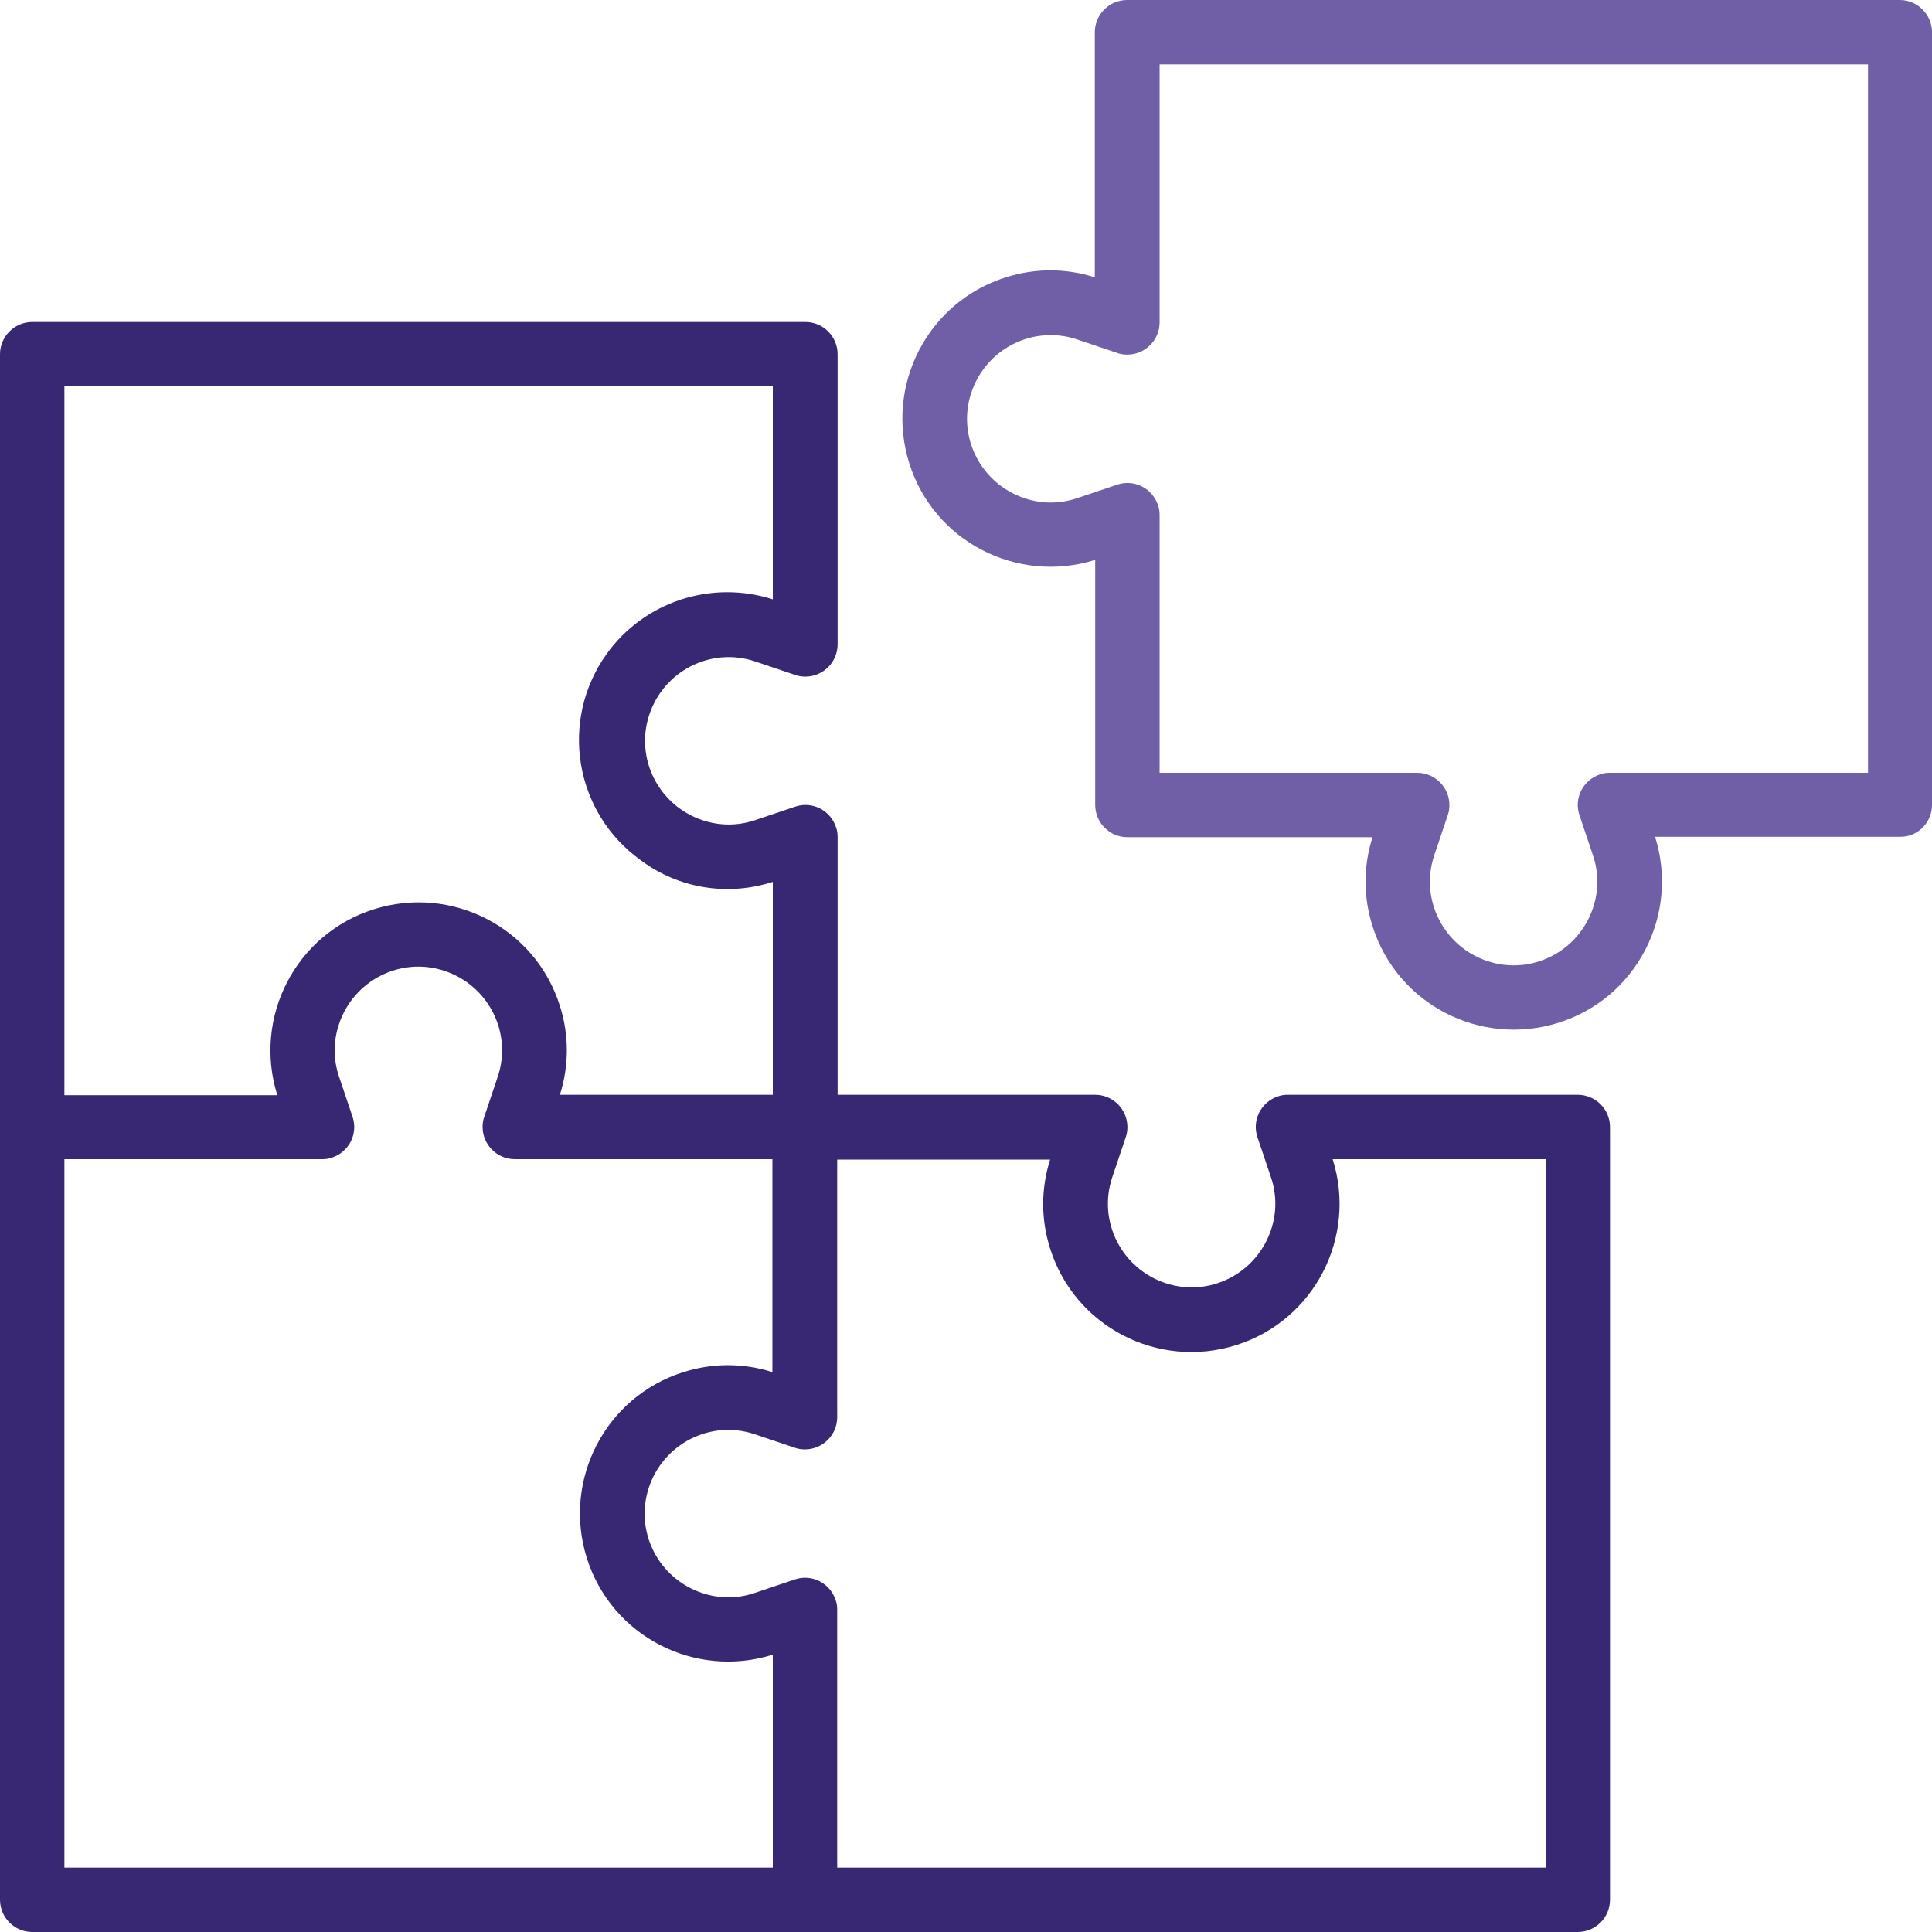
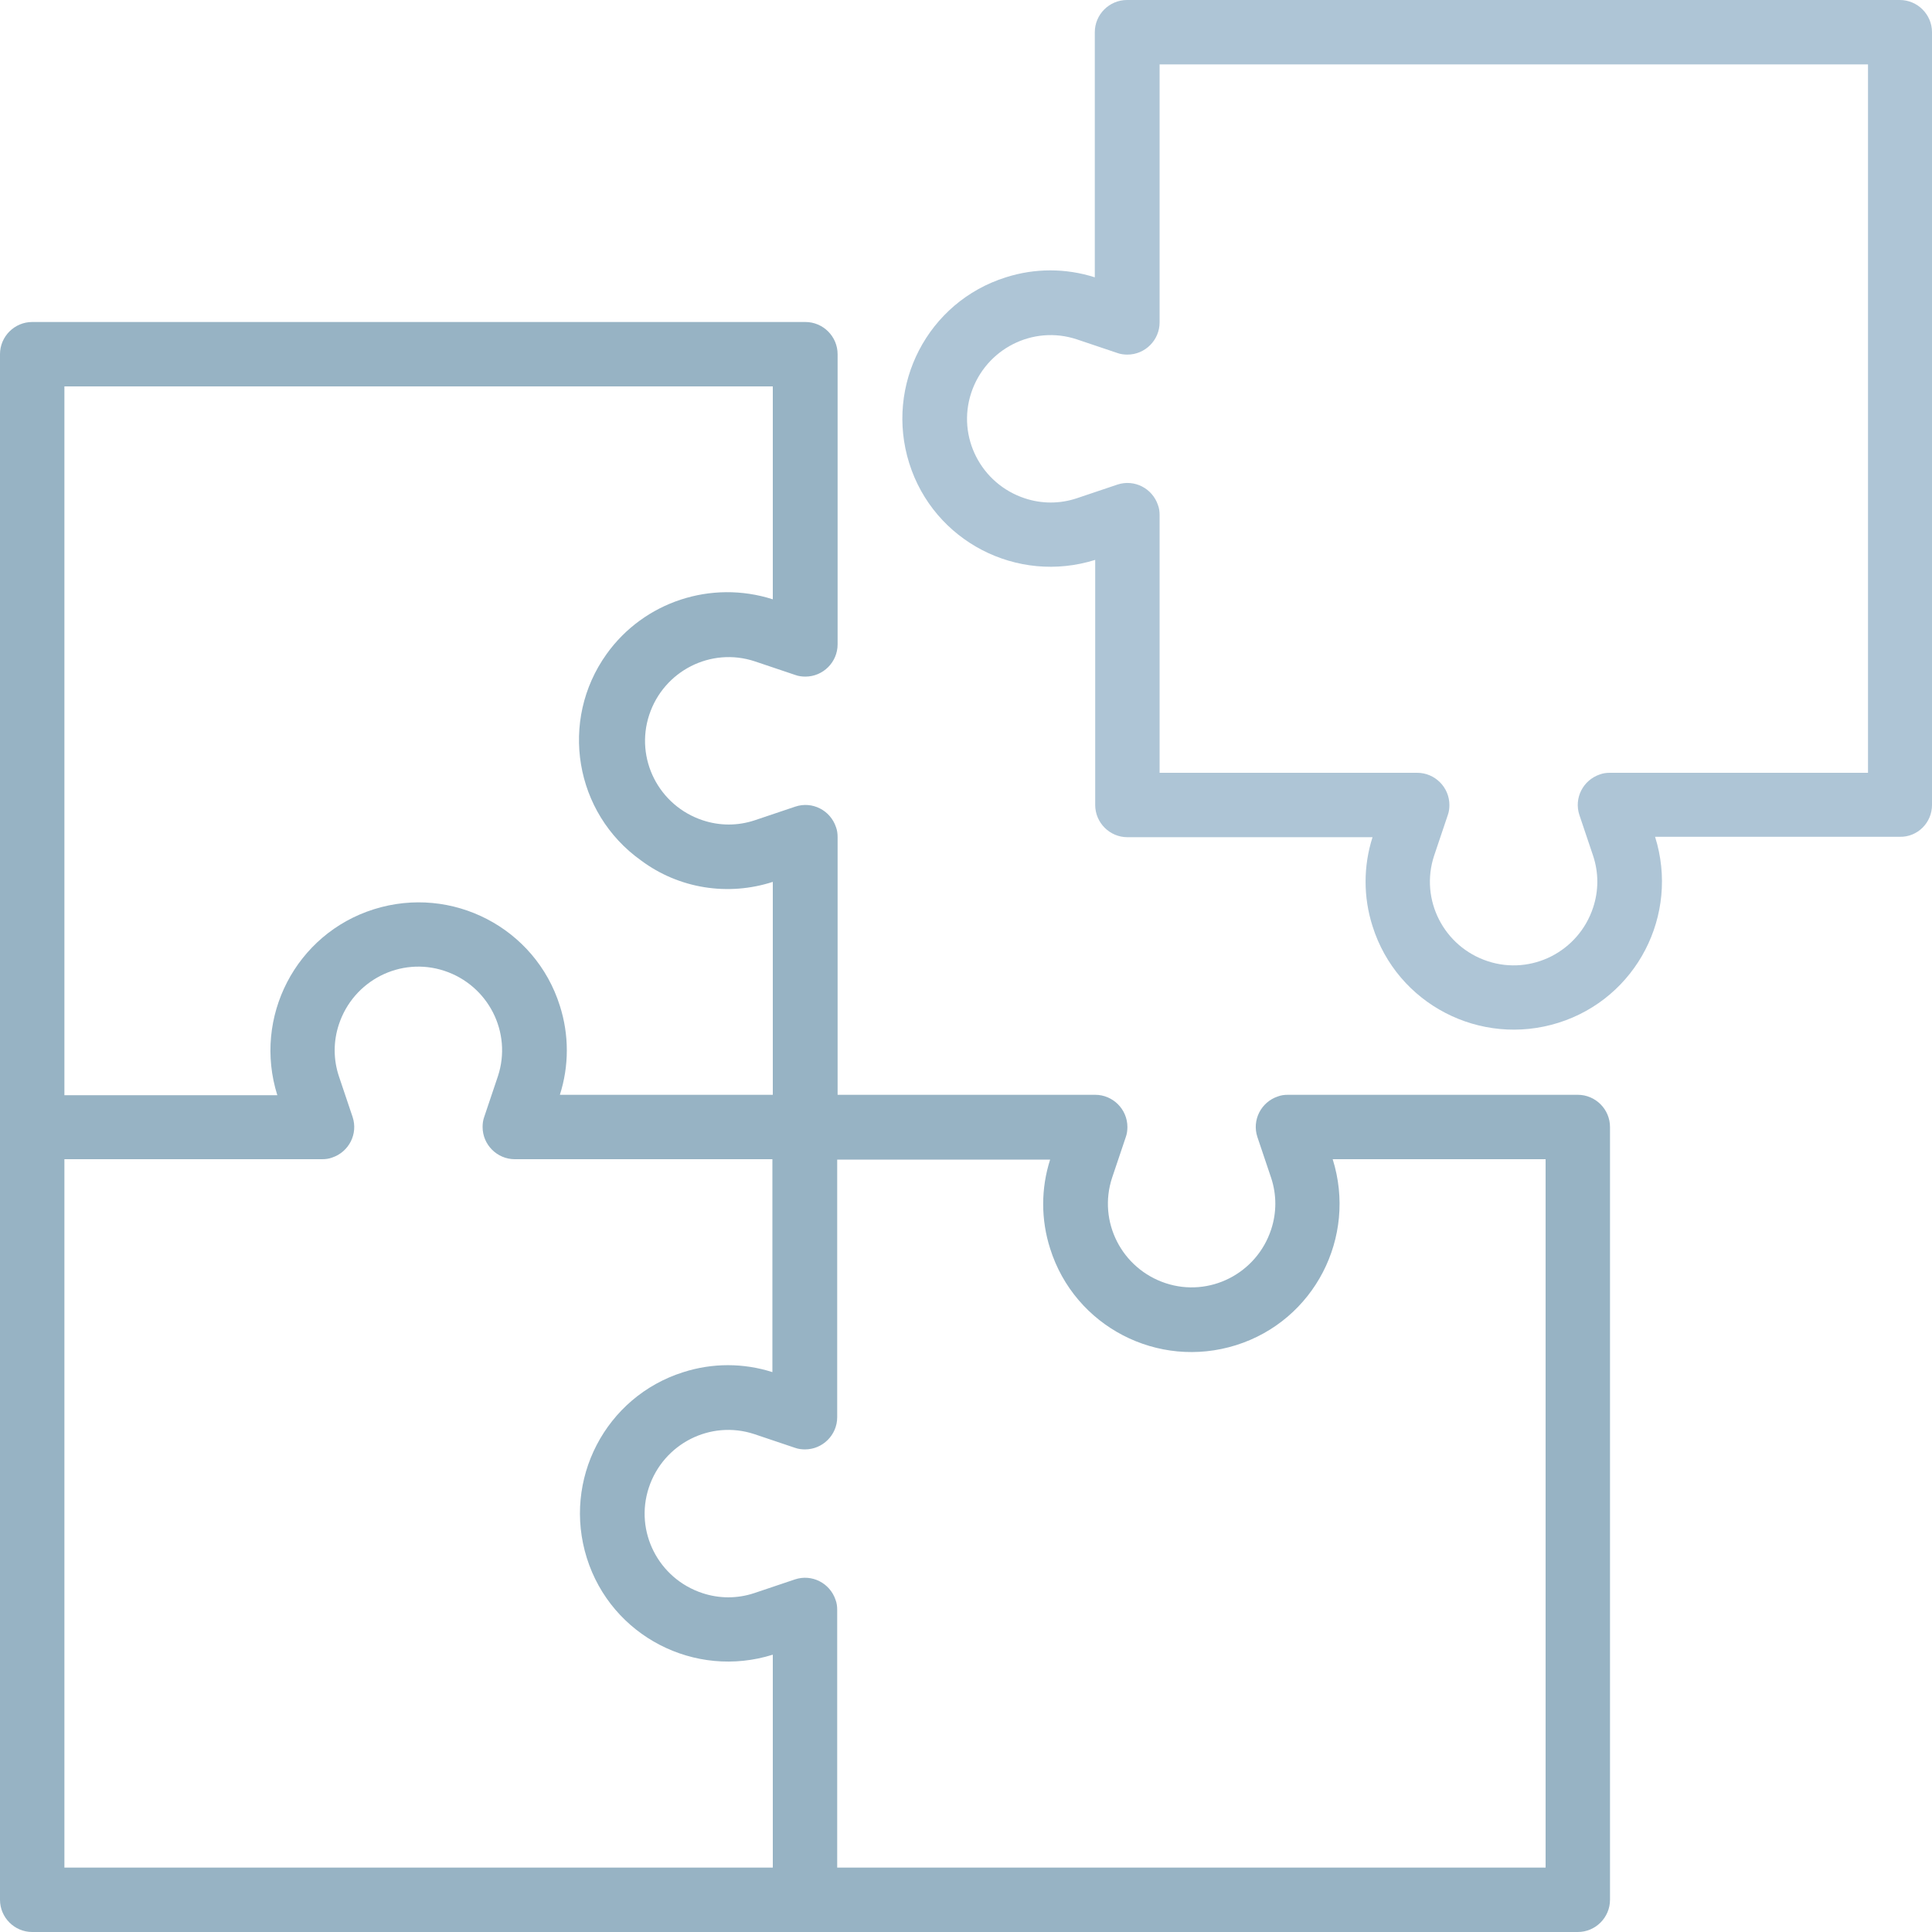
<svg xmlns="http://www.w3.org/2000/svg" version="1.1" id="Warstwa_1" x="0px" y="0px" viewBox="0 0 480 480" style="enable-background:new 0 0 480 480;" xml:space="preserve">
  <style type="text/css">
- 	.st0{fill:#382873;}
- 	.st1{fill:#705EA6;}
+ 	.st0{fill:#97B3C4;}
+ 	.st1{fill:#AEC5D6;}
</style>
  <g>
-     <path class="st0" d="M0,88l0,384c0,4.4,3.6,8,8,8h384c4.4,0,8-3.6,8-8V280c0-4.4-3.6-8-8-8h-72c-0.9,0-1.7,0.1-2.5,0.4   c-4.2,1.4-6.5,5.9-5.1,10.1l3.4,10.1c1.4,4.2,1.4,8.7,0,12.9c-3.6,10.9-15.3,16.9-26.2,13.3s-16.9-15.3-13.3-26.2l3.4-10.1   c0.3-0.8,0.4-1.7,0.4-2.5c0-4.4-3.6-8-8-8h-64v-64c0-0.9-0.1-1.7-0.4-2.5c-1.4-4.2-5.9-6.5-10.1-5.1l-10.1,3.4   c-4.2,1.4-8.7,1.4-12.9,0c-10.9-3.6-16.9-15.3-13.3-26.2c3.6-10.9,15.3-16.9,26.2-13.3l10.1,3.4c0.8,0.3,1.7,0.4,2.5,0.4   c4.4,0,8-3.6,8-8V88c0-4.4-3.6-8-8-8H8C3.6,80,0,83.6,0,88z M192,219.1V272h-52.9c2.3-7.2,2.3-14.9,0-22.1   c-6.1-19.4-26.8-30.1-46.2-24c-19.4,6.1-30.1,26.8-24,46.2H16V96h176v52.9c-15.3-4.9-32,0.6-41.3,13.6c-11.8,16.5-8,39.5,8.6,51.3   C168.7,220.8,180.9,222.7,192,219.1z M384,464H208v-64c0-0.9-0.1-1.7-0.4-2.5c-1.4-4.2-5.9-6.5-10.1-5.1l-10.1,3.4   c-4.2,1.4-8.7,1.4-12.9,0c-10.9-3.6-16.9-15.3-13.3-26.2c3.6-10.9,15.3-16.9,26.2-13.3l10.1,3.4c0.8,0.3,1.7,0.4,2.5,0.4   c4.4,0,8-3.6,8-8v-64h52.9c-2.3,7.2-2.3,14.9,0,22.1c6.1,19.4,26.8,30.1,46.2,24c19.4-6.1,30.1-26.8,24-46.2H384V464z M16,288h64   c0.9,0,1.7-0.1,2.5-0.4c4.2-1.4,6.5-5.9,5.1-10.1l-3.4-10.1c-1.4-4.2-1.4-8.7,0-12.9c3.6-10.9,15.3-16.9,26.2-13.3   c10.9,3.6,16.9,15.3,13.3,26.2l-3.4,10.1c-0.3,0.8-0.4,1.7-0.4,2.5c0,4.4,3.6,8,8,8h64v52.9c-7.2-2.3-14.9-2.3-22.1,0   c-19.4,6.1-30.1,26.8-24,46.2c6.1,19.4,26.8,30.1,46.2,24V464H16V288z" />
+     <path class="st0" d="M0,88l0,384c0,4.4,3.6,8,8,8h384c4.4,0,8-3.6,8-8V280c0-4.4-3.6-8-8-8h-72c-0.9,0-1.7,0.1-2.5,0.4   c-4.2,1.4-6.5,5.9-5.1,10.1l3.4,10.1c1.4,4.2,1.4,8.7,0,12.9c-3.6,10.9-15.3,16.9-26.2,13.3c-10.9-3.6-16.9-15.3-13.3-26.2   l3.4-10.1c0.3-0.8,0.4-1.7,0.4-2.5c0-4.4-3.6-8-8-8h-64v-64c0-0.9-0.1-1.7-0.4-2.5c-1.4-4.2-5.9-6.5-10.1-5.1l-10.1,3.4   c-4.2,1.4-8.7,1.4-12.9,0c-10.9-3.6-16.9-15.3-13.3-26.2c3.6-10.9,15.3-16.9,26.2-13.3l10.1,3.4c0.8,0.3,1.7,0.4,2.5,0.4   c4.4,0,8-3.6,8-8V88c0-4.4-3.6-8-8-8H8C3.6,80,0,83.6,0,88z M192,219.1V272h-52.9c2.3-7.2,2.3-14.9,0-22.1   c-6.1-19.4-26.8-30.1-46.2-24c-19.4,6.1-30.1,26.8-24,46.2H16V96h176v52.9c-15.3-4.9-32,0.6-41.3,13.6c-11.8,16.5-8,39.5,8.6,51.3   C168.7,220.8,180.9,222.7,192,219.1z M384,464H208v-64c0-0.9-0.1-1.7-0.4-2.5c-1.4-4.2-5.9-6.5-10.1-5.1l-10.1,3.4   c-4.2,1.4-8.7,1.4-12.9,0c-10.9-3.6-16.9-15.3-13.3-26.2c3.6-10.9,15.3-16.9,26.2-13.3l10.1,3.4c0.8,0.3,1.7,0.4,2.5,0.4   c4.4,0,8-3.6,8-8v-64h52.9c-2.3,7.2-2.3,14.9,0,22.1c6.1,19.4,26.8,30.1,46.2,24c19.4-6.1,30.1-26.8,24-46.2H384V464z M16,288h64   c0.9,0,1.7-0.1,2.5-0.4c4.2-1.4,6.5-5.9,5.1-10.1l-3.4-10.1c-1.4-4.2-1.4-8.7,0-12.9c3.6-10.9,15.3-16.9,26.2-13.3   c10.9,3.6,16.9,15.3,13.3,26.2l-3.4,10.1c-0.3,0.8-0.4,1.7-0.4,2.5c0,4.4,3.6,8,8,8h64v52.9c-7.2-2.3-14.9-2.3-22.1,0   c-19.4,6.1-30.1,26.8-24,46.2c6.1,19.4,26.8,30.1,46.2,24V464H16V288z" />
    <path class="st1" d="M480,200V8c0-4.4-3.6-8-8-8L280,0c-4.4,0-8,3.6-8,8v60.9c-7.2-2.3-14.9-2.3-22.1,0   c-19.4,6.1-30.1,26.8-24,46.2s26.8,30.1,46.2,24V200c0,4.4,3.6,8,8,8h60.9c-2.3,7.2-2.3,14.9,0,22.1c6.1,19.4,26.8,30.1,46.2,24   c19.4-6.1,30.1-26.8,24-46.2H472C476.4,208,480,204.4,480,200z M464,192h-64c-0.9,0-1.7,0.1-2.5,0.4c-4.2,1.4-6.5,5.9-5.1,10.1   l3.4,10.1c1.4,4.2,1.4,8.7,0,12.9c-3.6,10.9-15.3,16.9-26.2,13.3c-10.9-3.6-16.9-15.3-13.3-26.2l3.4-10.1c0.3-0.8,0.4-1.7,0.4-2.5   c0-4.4-3.6-8-8-8h-64v-64c0-0.9-0.1-1.7-0.4-2.5c-1.4-4.2-5.9-6.5-10.1-5.1l-10.1,3.4c-4.2,1.4-8.7,1.4-12.9,0   c-10.9-3.6-16.9-15.3-13.3-26.2s15.3-16.9,26.2-13.3l10.1,3.4c0.8,0.3,1.7,0.4,2.5,0.4c4.4,0,8-3.6,8-8V16h176V192z" />
  </g>
</svg>
